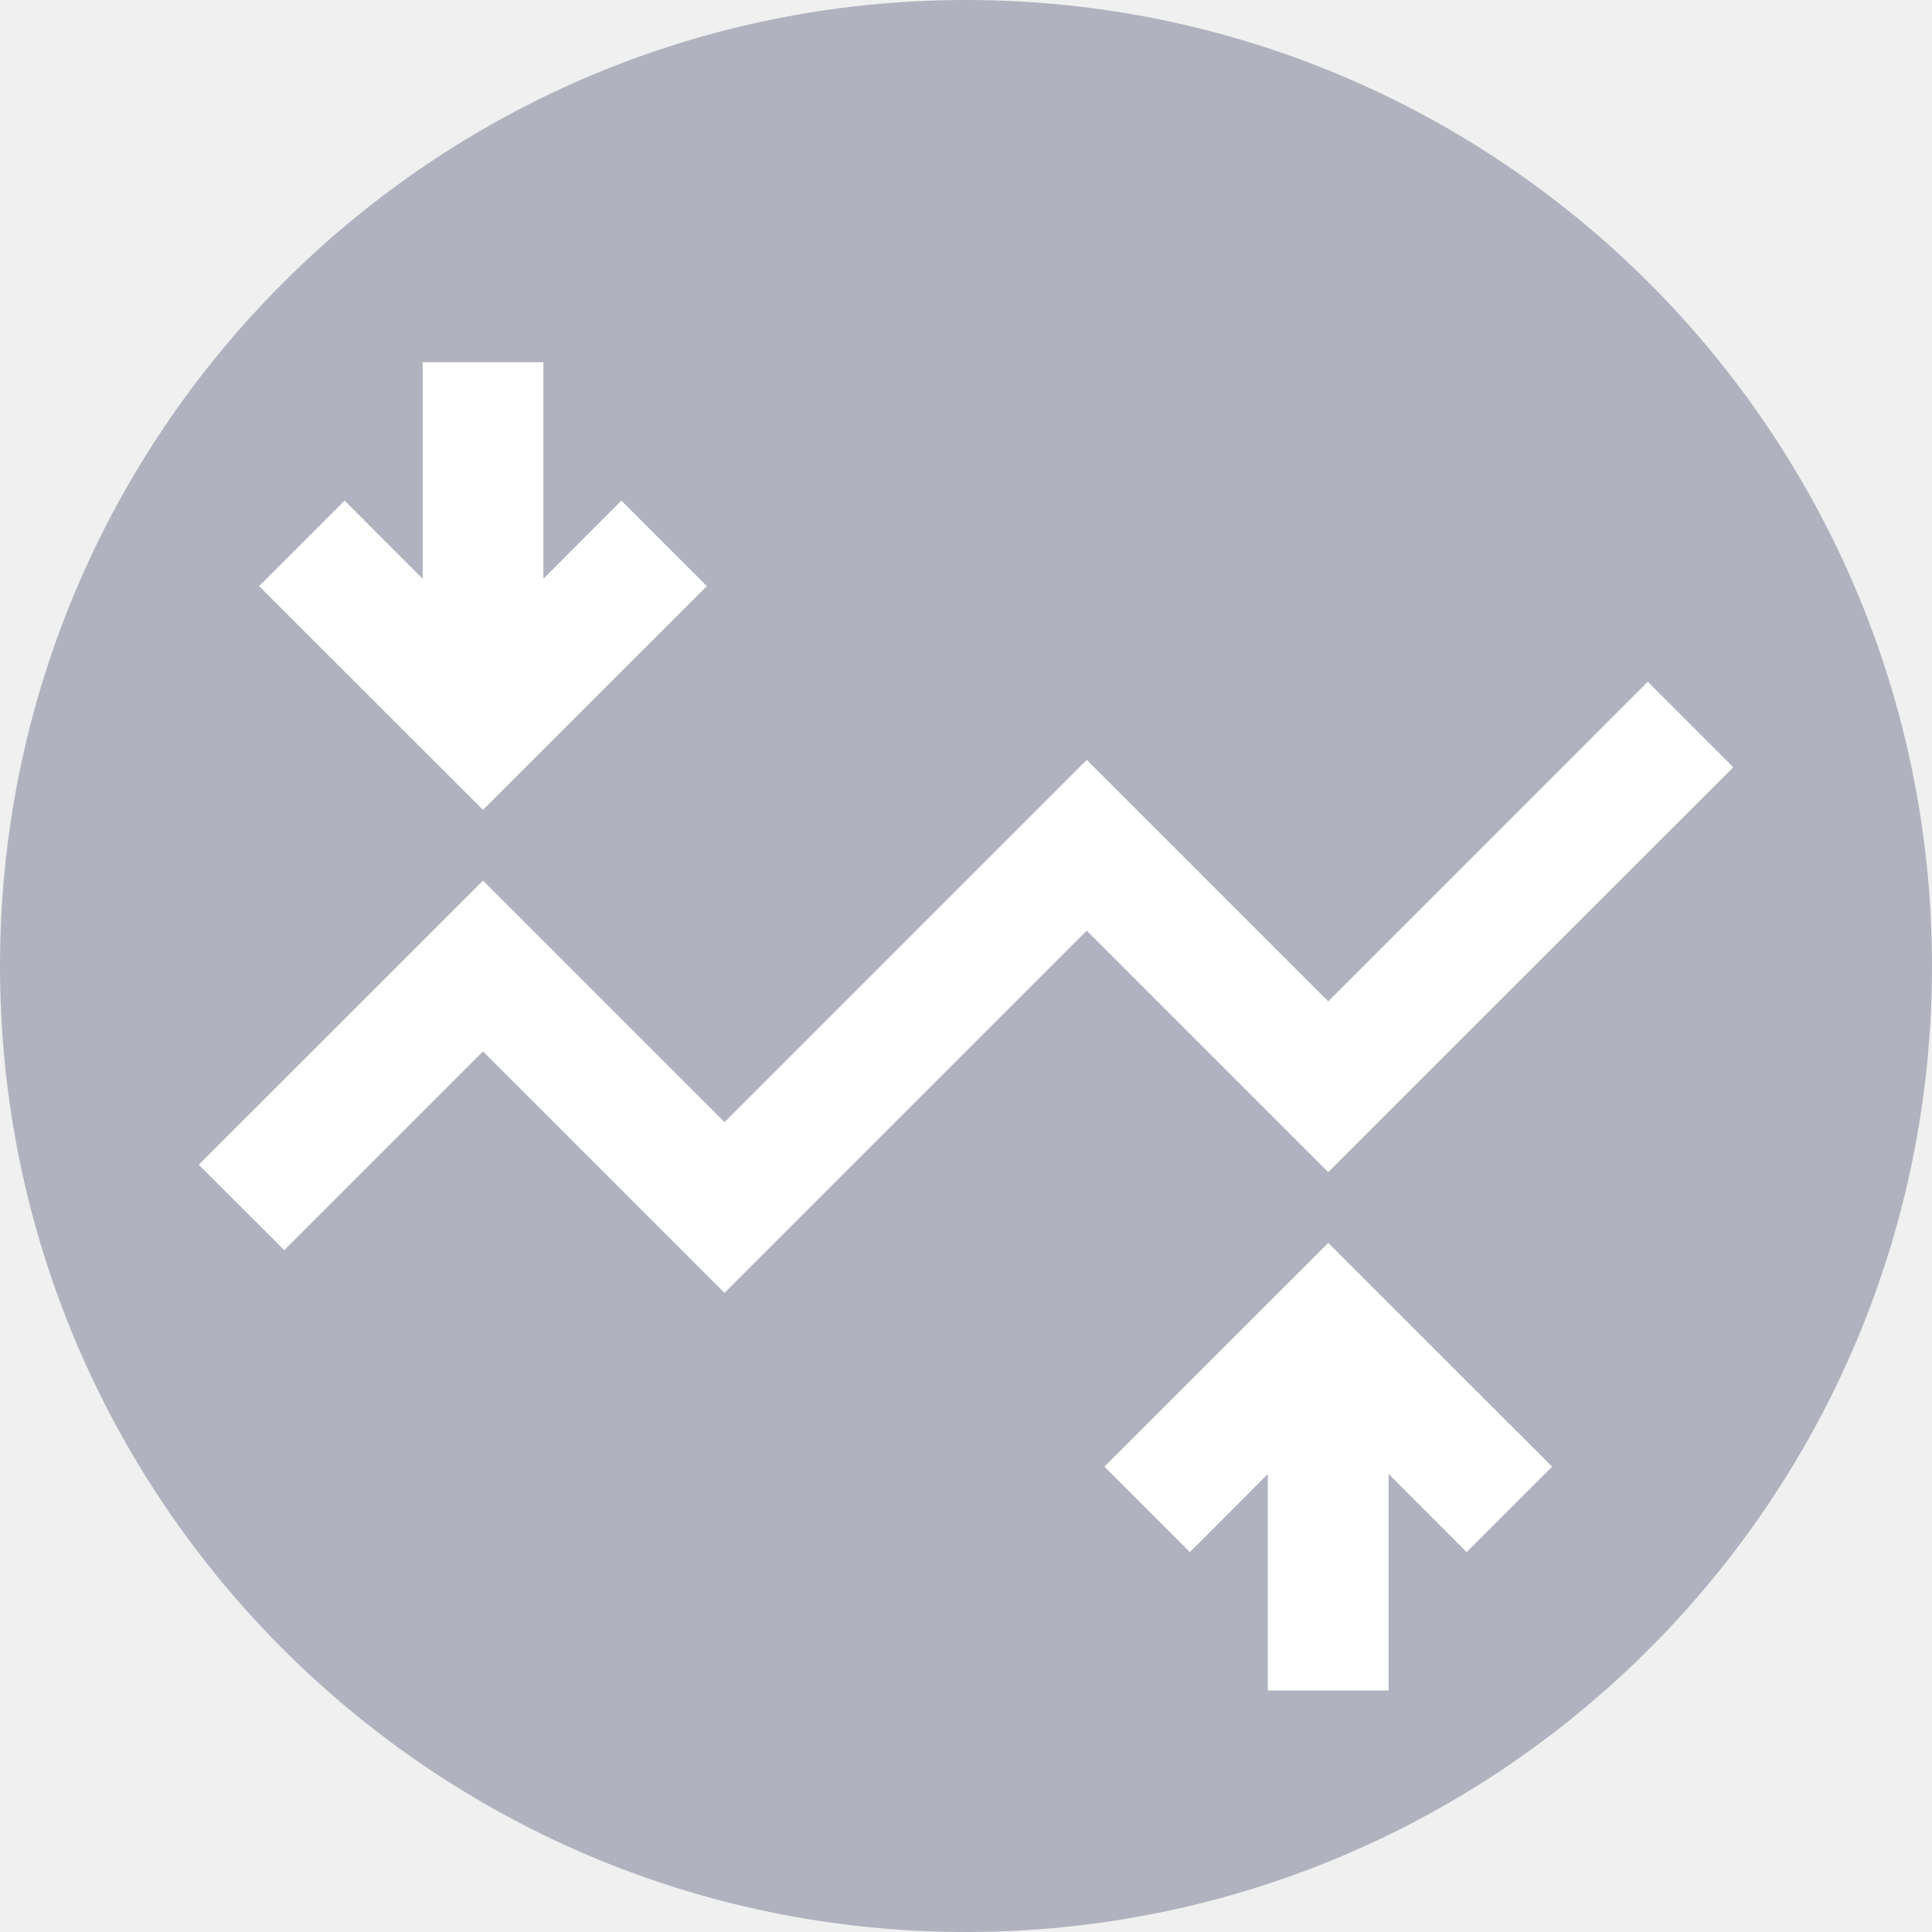
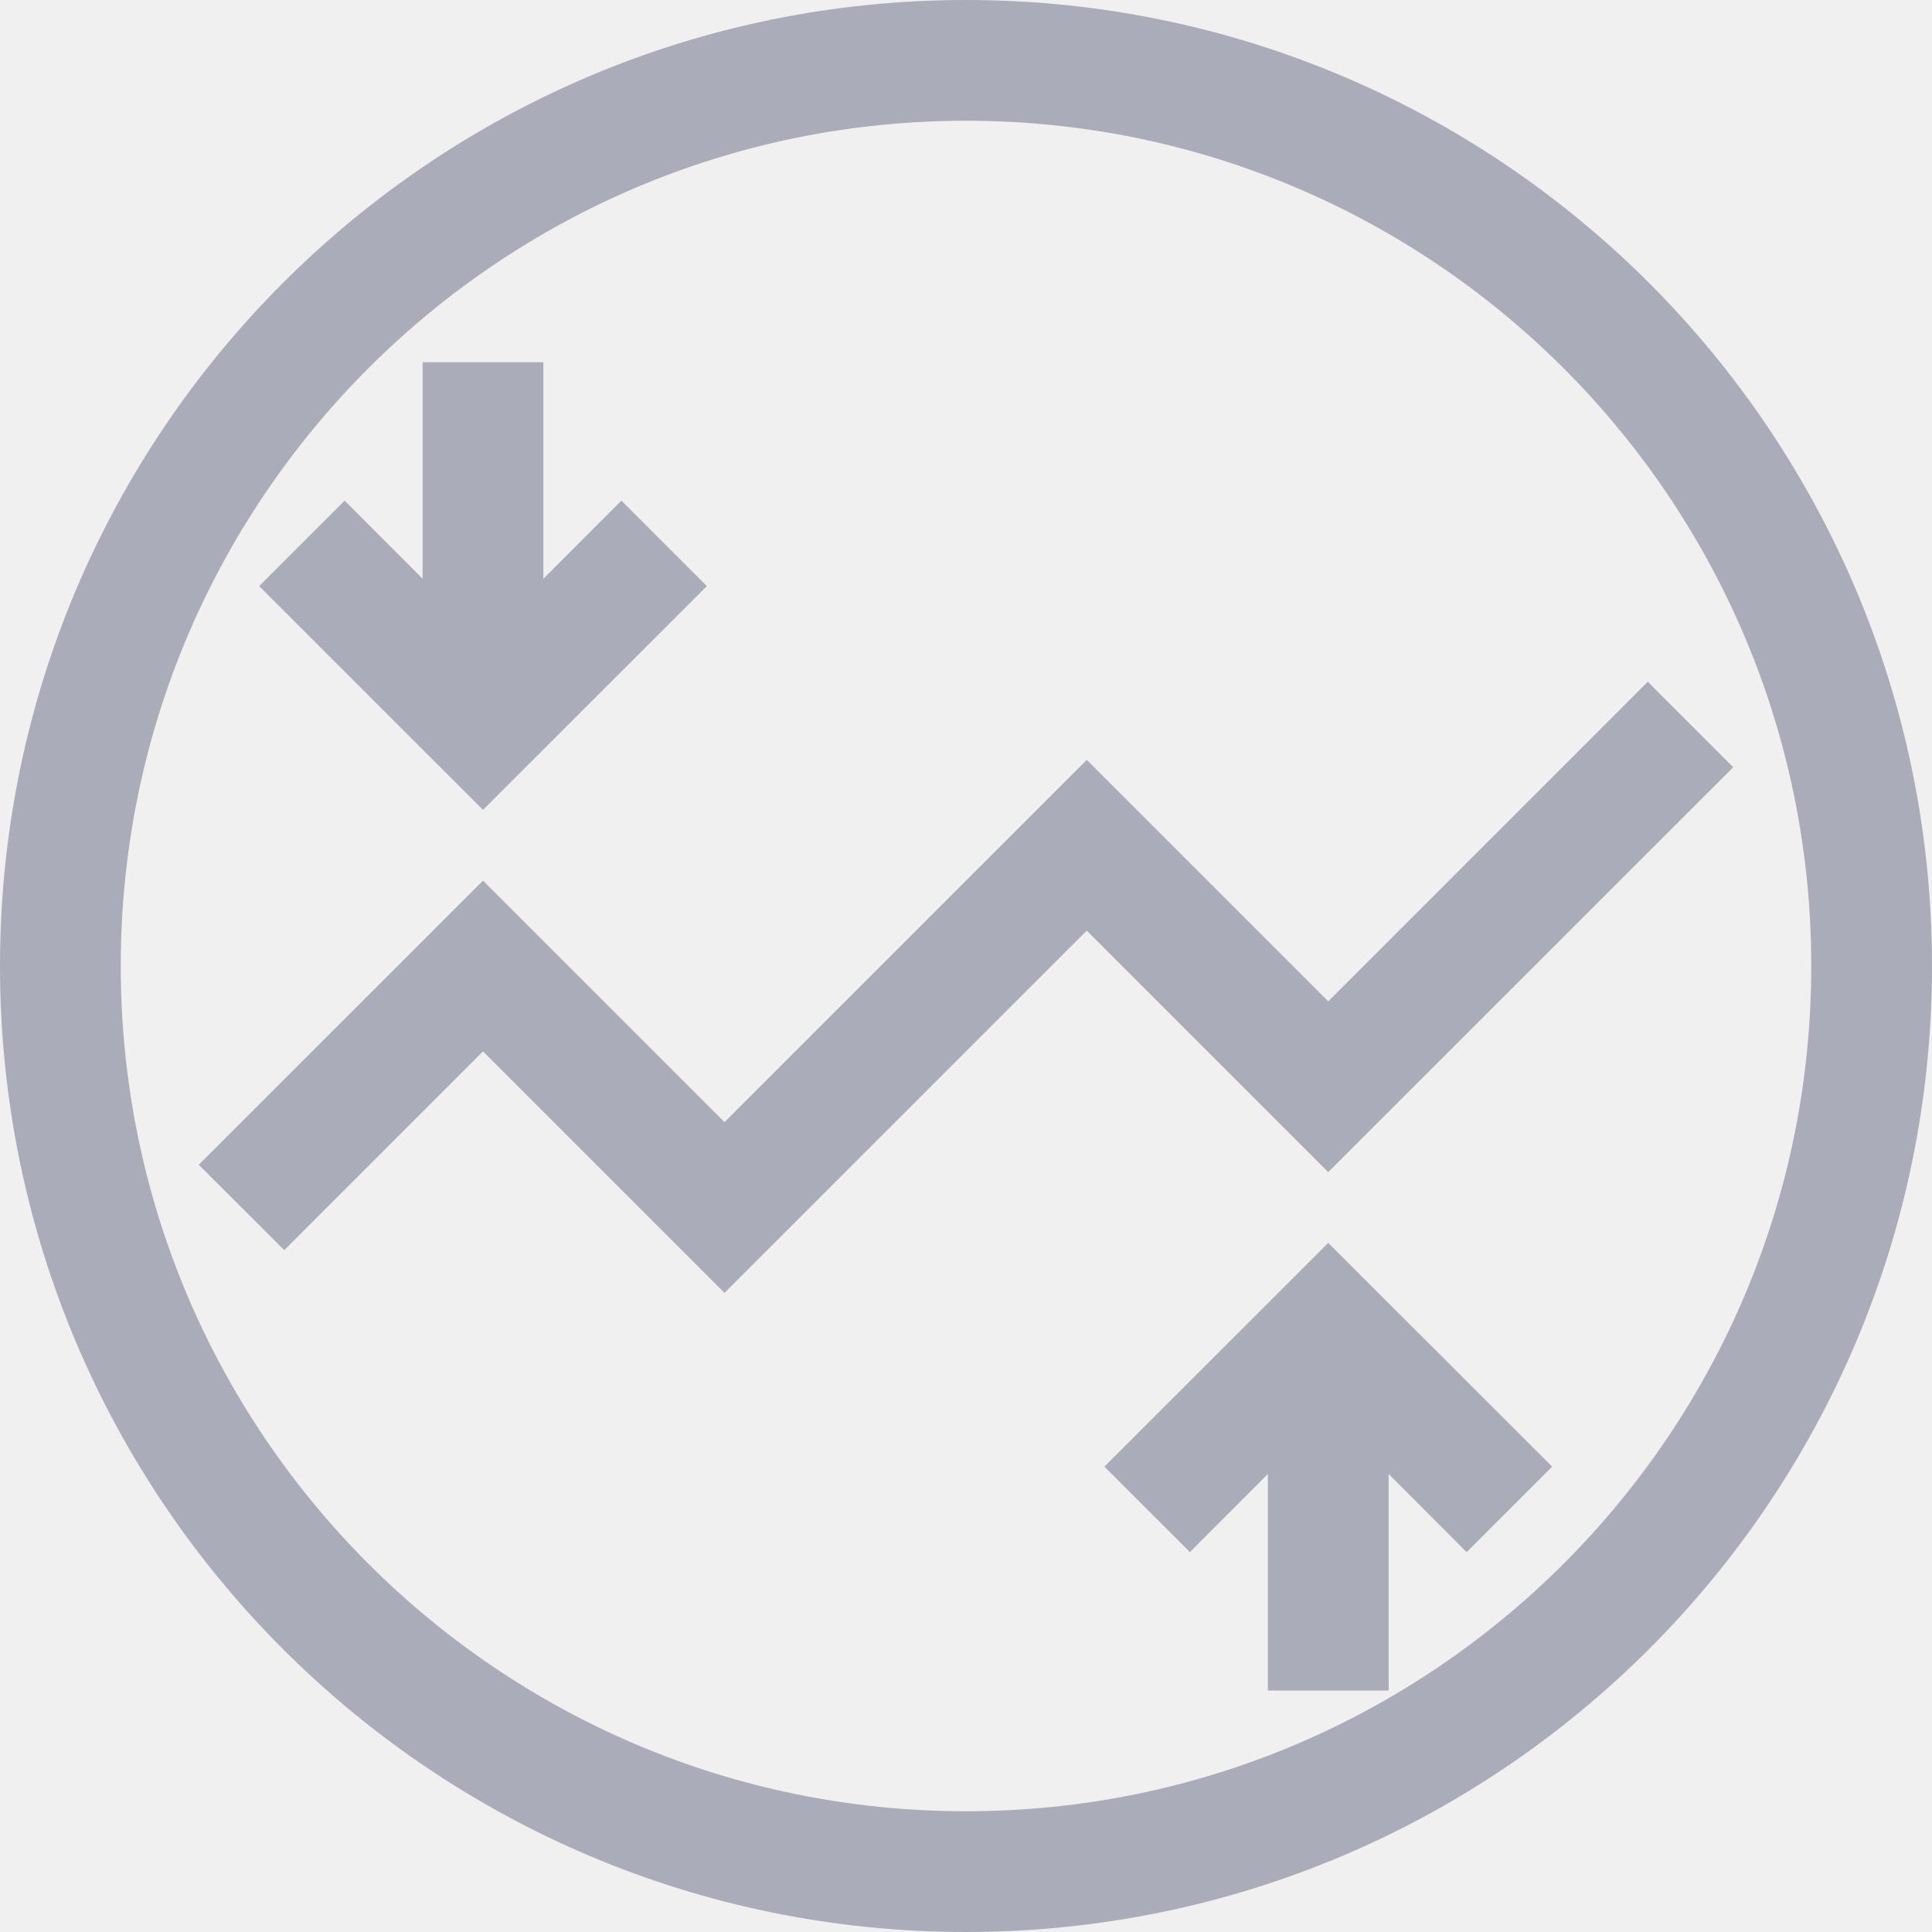
- <svg xmlns="http://www.w3.org/2000/svg" width="16px" height="16px" viewBox="0 0 16 16" version="1.1">
-   <defs />
-   <g id="icons/system/light/sidebar/volatility/ic-volatility-normal" stroke="none" stroke-width="1" fill="none" fill-rule="evenodd">
-     <circle id="Oval" fill="#B0B3BF" cx="8" cy="8" r="8" />
-     <g id="ic-volatility-active-light" transform="translate(1, 2)">
-       <path d="M9.5,10.207 L8.854,10.854 L8.146,10.146 L10,8.293 L11.854,10.146 L11.146,10.854 L10.5,10.207 L10.5,12 L9.5,12 L9.5,10.207 Z M2.5,2.793 L2.5,1 L3.5,1 L3.5,2.793 L4.146,2.146 L4.854,2.854 L3,4.707 L1.146,2.854 L1.854,2.146 L2.5,2.793 Z M3,6.707 L1.354,8.353 L0.646,7.646 L3,5.293 L5,7.293 L8,4.293 L10,6.293 L12.646,3.646 L13.354,4.354 L10,7.707 L8,5.707 L5,8.707 L3,6.707 Z" id="Combined-Shape" fill="#FFFFFF" fill-rule="nonzero" />
-       <g id="Group" transform="translate(1, 1)" />
-       <g id="Group-Copy-2" transform="translate(8, 8)" />
-     </g>
+ <svg xmlns="http://www.w3.org/2000/svg" width="16" height="16" viewBox="0 0 16 16">
+   <g fill="none" fill-rule="evenodd">
+     <circle cx="8" cy="8" r="7.5" stroke="#AAACBA" />
+     <path fill="#AAACBA" fill-rule="nonzero" d="M10.5 12.207l-.646.647-.708-.708L11 10.293l1.854 1.853-.708.708-.646-.647V14h-1v-1.793zm-7-7.414V3h1v1.793l.646-.647.708.708L4 6.707 2.146 4.854l.708-.708.646.647zM4 8.707l-1.646 1.646-.708-.707L4 7.293l2 2 3-3 2 2 2.646-2.647.708.708L11 9.707l-2-2-3 3-2-2z" />
  </g>
</svg>
